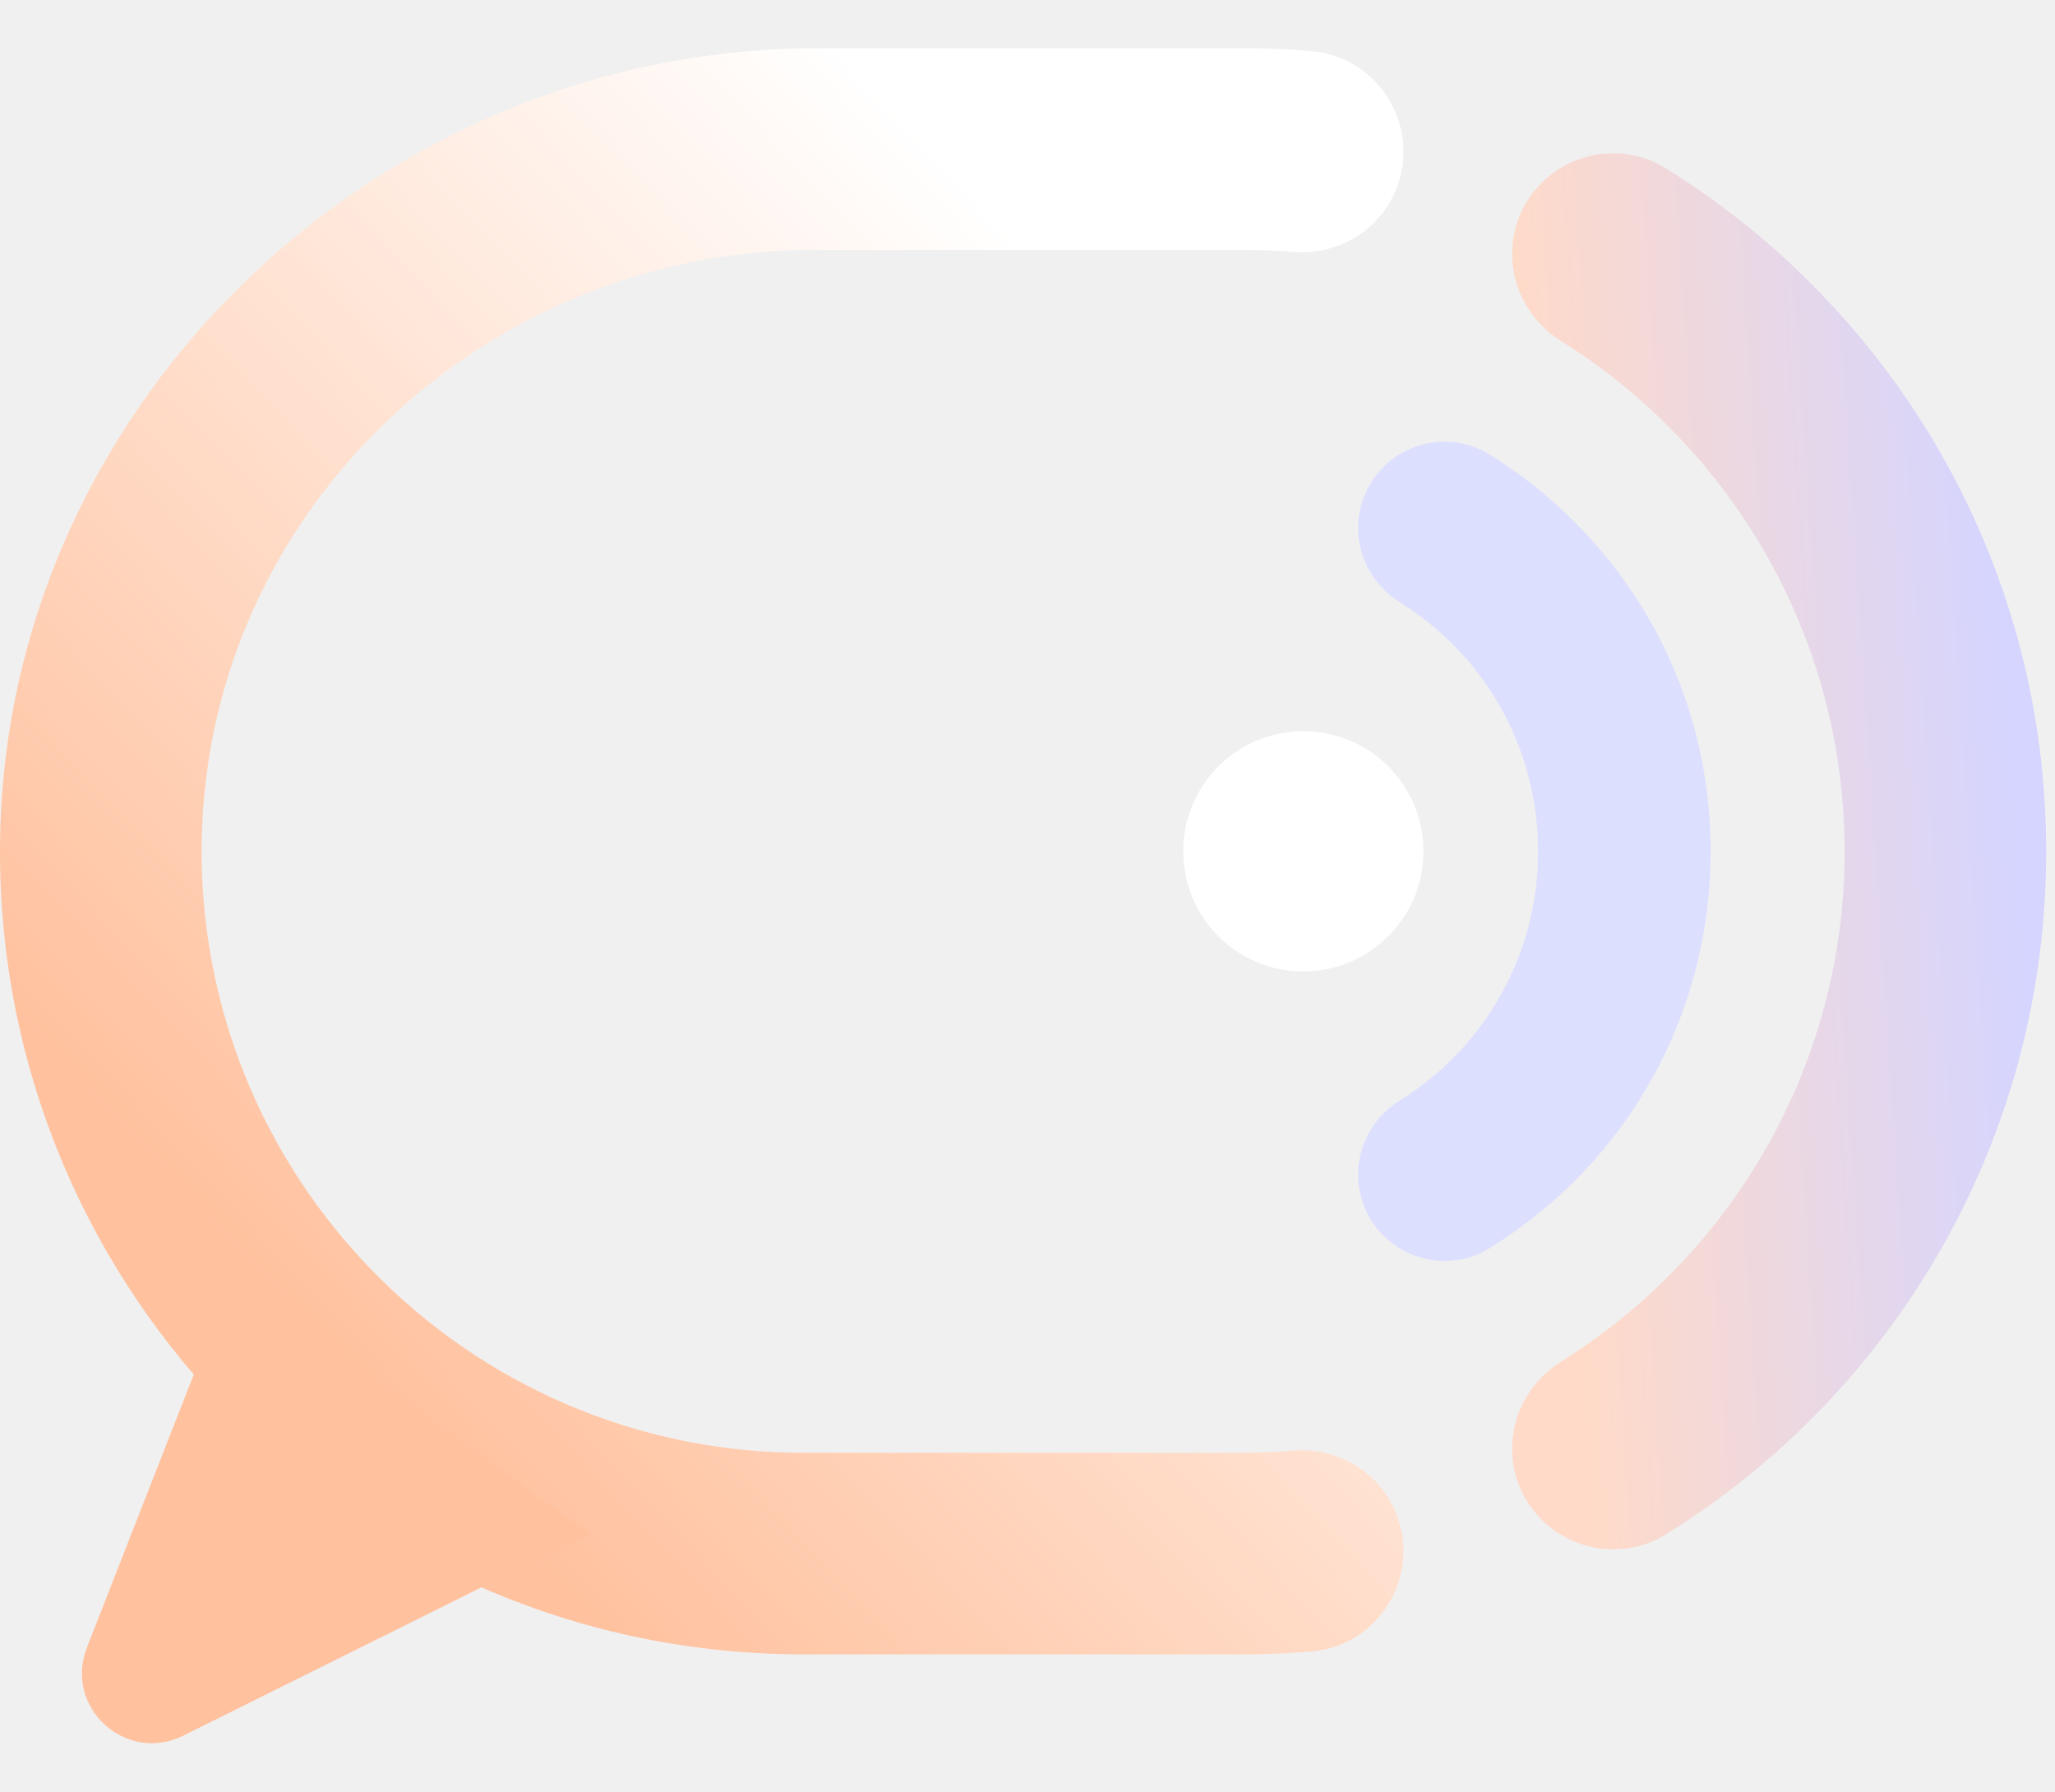
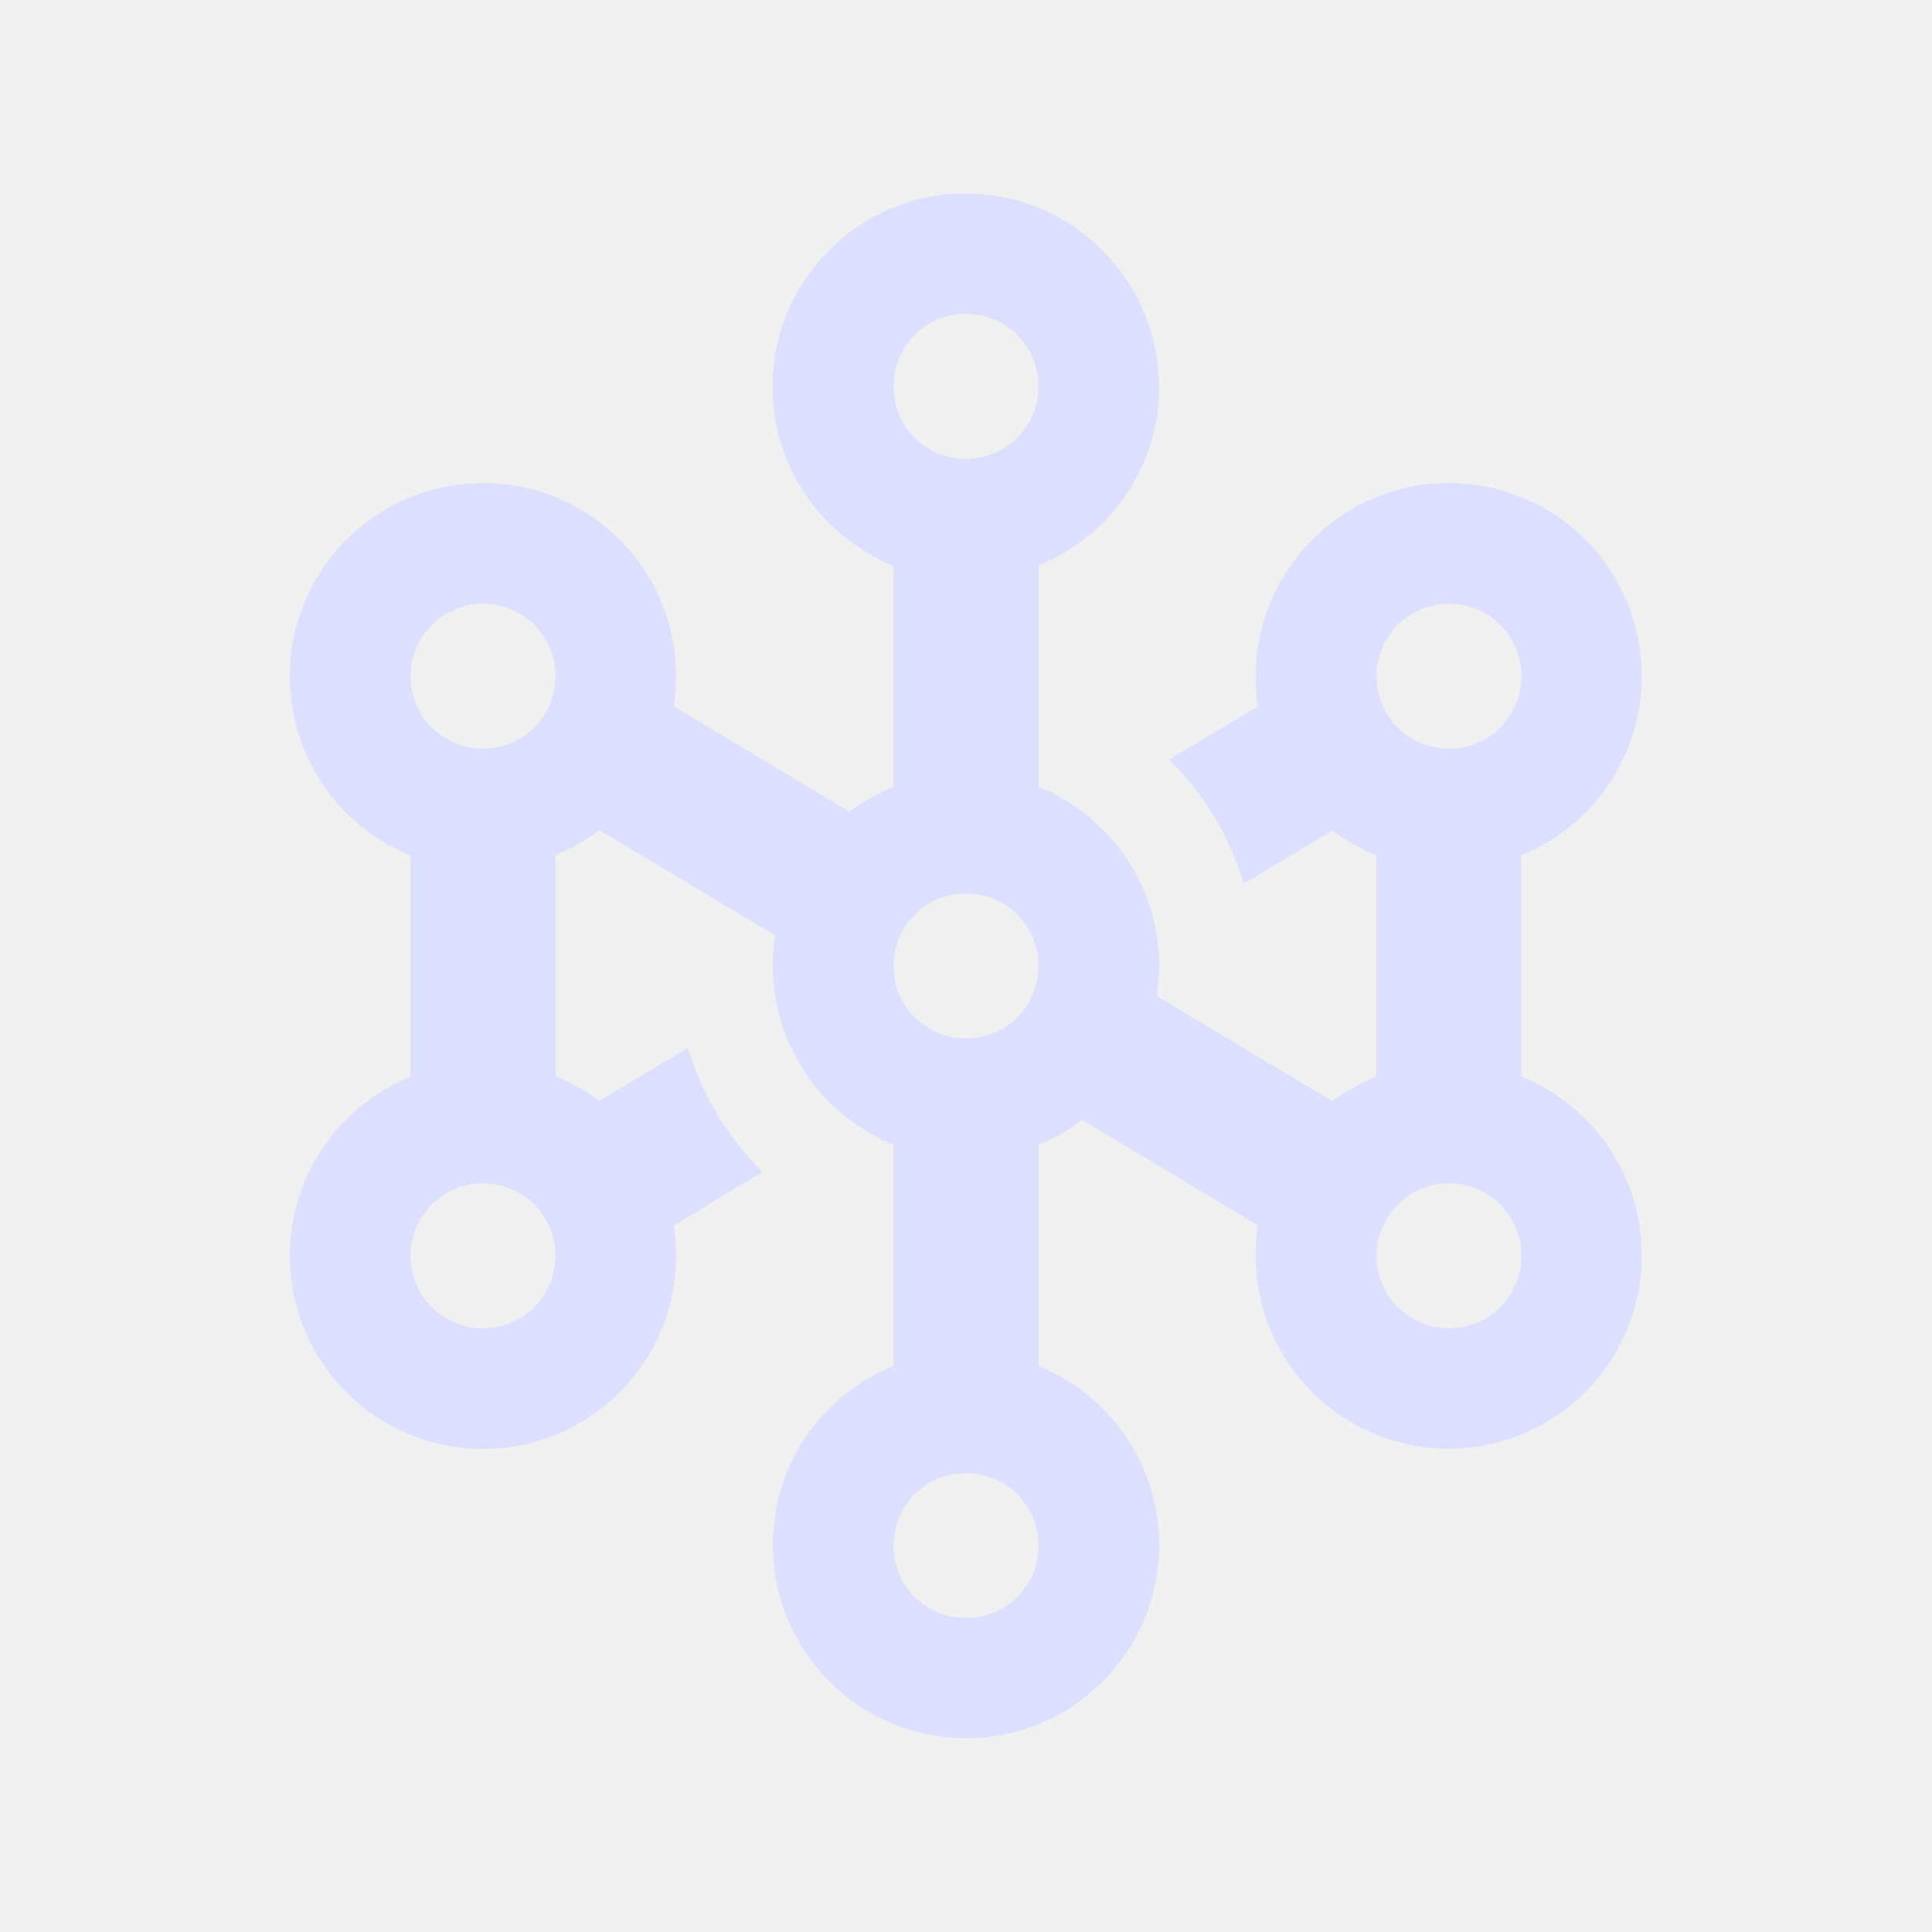
- <svg xmlns="http://www.w3.org/2000/svg" width="39" height="34" viewBox="0 0 39 34" fill="none">
-   <path d="M15.457 4.742H23.595C23.912 4.742 24.227 4.755 24.539 4.781C25.287 4.843 26.005 4.482 26.379 3.832C27.076 2.62 26.28 1.088 24.886 0.97C24.46 0.934 24.029 0.916 23.594 0.916H15.512C7.069 0.916 -0.058 7.823 0 16.265C0.029 20.431 1.731 24.2 4.465 26.934C7.223 29.692 11.033 31.396 15.241 31.396H23.594C24.029 31.396 24.46 31.378 24.886 31.342C26.28 31.224 27.076 29.692 26.379 28.48C26.005 27.83 25.287 27.469 24.539 27.53C24.227 27.556 23.912 27.57 23.594 27.57H15.241C8.854 27.57 3.676 22.298 3.83 15.879C3.979 9.648 9.224 4.742 15.457 4.742Z" fill="url(#paint0_linear_7127_2420)" />
-   <path d="M4.401 24.236L1.649 31.268C1.207 32.398 2.389 33.48 3.476 32.94L11.188 29.104L4.401 24.236Z" fill="#FFC19E" />
-   <path d="M29.875 9.898C29.397 9.418 28.858 8.991 28.275 8.629C27.897 8.393 27.45 8.323 27.015 8.432C26.579 8.541 26.215 8.817 25.99 9.208C25.849 9.457 25.774 9.736 25.774 10.016C25.774 10.589 26.068 11.116 26.561 11.425C28.207 12.453 29.19 14.222 29.19 16.157C29.19 18.092 28.207 19.861 26.56 20.889C25.8 21.365 25.551 22.34 25.992 23.108C26.285 23.615 26.831 23.93 27.417 23.93C27.72 23.93 28.016 23.846 28.272 23.686C30.898 22.059 32.465 19.244 32.465 16.157C32.466 13.792 31.546 11.569 29.875 9.898Z" fill="#DDDFFF" />
-   <path d="M24.734 18.436C23.475 18.436 22.455 17.415 22.455 16.156C22.455 14.897 23.475 13.876 24.734 13.876C25.994 13.876 27.014 14.897 27.014 16.156C27.014 17.415 25.994 18.436 24.734 18.436Z" fill="white" />
-   <path d="M38.833 16.158C38.833 21.635 35.947 26.434 31.613 29.12C31.302 29.313 30.958 29.403 30.618 29.403C29.954 29.403 29.305 29.056 28.949 28.44C28.429 27.535 28.741 26.395 29.627 25.84C32.856 23.824 35.007 20.238 35.007 16.158C35.007 12.078 32.856 8.489 29.627 6.473C29.033 6.101 28.696 5.465 28.696 4.814C28.696 4.496 28.779 4.172 28.949 3.873C29.488 2.936 30.699 2.625 31.617 3.196C32.618 3.819 33.543 4.551 34.371 5.382C37.128 8.139 38.833 11.95 38.833 16.158Z" fill="url(#paint1_linear_7127_2420)" />
-   <defs>
-     <linearGradient id="paint0_linear_7127_2420" x1="25.72" y1="11.338" x2="8.208" y2="27.786" gradientUnits="userSpaceOnUse">
-       <stop stop-color="white" />
-       <stop offset="1" stop-color="#FFC19E" />
-     </linearGradient>
-     <linearGradient id="paint1_linear_7127_2420" x1="39.187" y1="29.86" x2="30.211" y2="30.456" gradientUnits="userSpaceOnUse">
-       <stop stop-color="#D5D5FF" />
-       <stop offset="0.992" stop-color="#FFDAC8" />
-     </linearGradient>
-   </defs>
+ <svg xmlns="http://www.w3.org/2000/svg" viewBox="0 0 640 640">
+   <path fill="#dddfff" d="M320 152C333.3 152 344 141.3 344 128C344 114.7 333.3 104 320 104C306.7 104 296 114.7 296 128C296 141.3 306.7 152 320 152zM384 128C384 154.9 367.5 177.9 344 187.3L344 260.6C367.5 270.1 384 293.1 384 319.9C384 323.3 383.7 326.6 383.2 329.9L441.4 364.8C445.9 361.4 450.8 358.7 455.9 356.6L455.9 283.3C450.7 281.2 445.9 278.5 441.4 275.1L412 292.7C407.3 276.9 398.7 262.8 387.3 251.6L416.7 234C412.7 208.6 424.4 182.3 447.9 168.6C478.5 150.9 517.7 161.4 535.3 192C552.9 222.6 542.5 261.8 511.9 279.4C509.3 280.9 506.6 282.2 503.9 283.3L503.9 356.6C506.6 357.7 509.3 359 511.9 360.5C542.5 378.2 553 417.3 535.3 447.9C517.6 478.5 478.5 489 447.9 471.3C424.3 457.7 412.7 431.3 416.7 405.9L358.5 371C354.1 374.3 349.2 377.1 344 379.2L344 452.5C367.5 462 384 485 384 511.8C384 547.1 355.3 575.8 320 575.8C284.7 575.8 256 547.1 256 511.8C256 484.9 272.5 461.9 296 452.5L296 379.2C272.5 369.7 256 346.7 256 319.9C256 316.5 256.3 313.2 256.8 309.9L198.6 275C194.1 278.4 189.2 281.1 184 283.2L184 356.5C189.1 358.6 194 361.3 198.5 364.7L227.9 347.1C232.6 362.9 241.2 377 252.6 388.2L223.2 406C227.2 431.4 215.6 457.8 192 471.4C161.4 489.1 122.3 478.6 104.6 448C86.9 417.4 97.4 378.3 128 360.6C130.6 359.1 133.3 357.8 136 356.7L136 283.4C133.3 282.3 130.6 281 128 279.5C97.4 261.8 86.9 222.6 104.6 192C122.3 161.4 161.4 150.9 192 168.6C215.6 182.2 227.2 208.6 223.2 234L281.4 268.9C285.8 265.6 290.7 262.8 295.9 260.7L295.9 187.4C272.4 177.9 255.9 154.9 255.9 128.1C255.9 92.8 284.6 64.1 319.9 64.1C355.2 64.1 383.9 92.8 383.9 128.1zM320 344C333.3 344 344 333.3 344 320C344 306.7 333.3 296 320 296C306.7 296 296 306.7 296 320C296 333.3 306.7 344 320 344zM492 244.8C503.5 238.2 507.4 223.5 500.8 212C494.2 200.5 479.5 196.6 468 203.2C456.5 209.8 452.6 224.5 459.2 236C465.8 247.5 480.5 251.4 492 244.8zM180.8 236C187.4 224.5 183.5 209.8 172 203.2C160.5 196.6 145.8 200.5 139.2 212C132.6 223.5 136.5 238.2 148 244.8C159.5 251.4 174.2 247.5 180.8 236zM344 512C344 498.7 333.3 488 320 488C306.7 488 296 498.7 296 512C296 525.3 306.7 536 320 536C333.3 536 344 525.3 344 512zM139.2 428C145.8 439.5 160.5 443.4 172 436.8C183.5 430.2 187.4 415.5 180.8 404C174.2 392.5 159.5 388.6 148 395.2C136.5 401.8 132.6 416.5 139.2 428zM492 395.2C480.5 388.6 465.8 392.5 459.2 404C452.6 415.5 456.5 430.2 468 436.8C479.5 443.4 494.2 439.5 500.8 428C507.4 416.5 503.5 401.8 492 395.2z" />
</svg>
